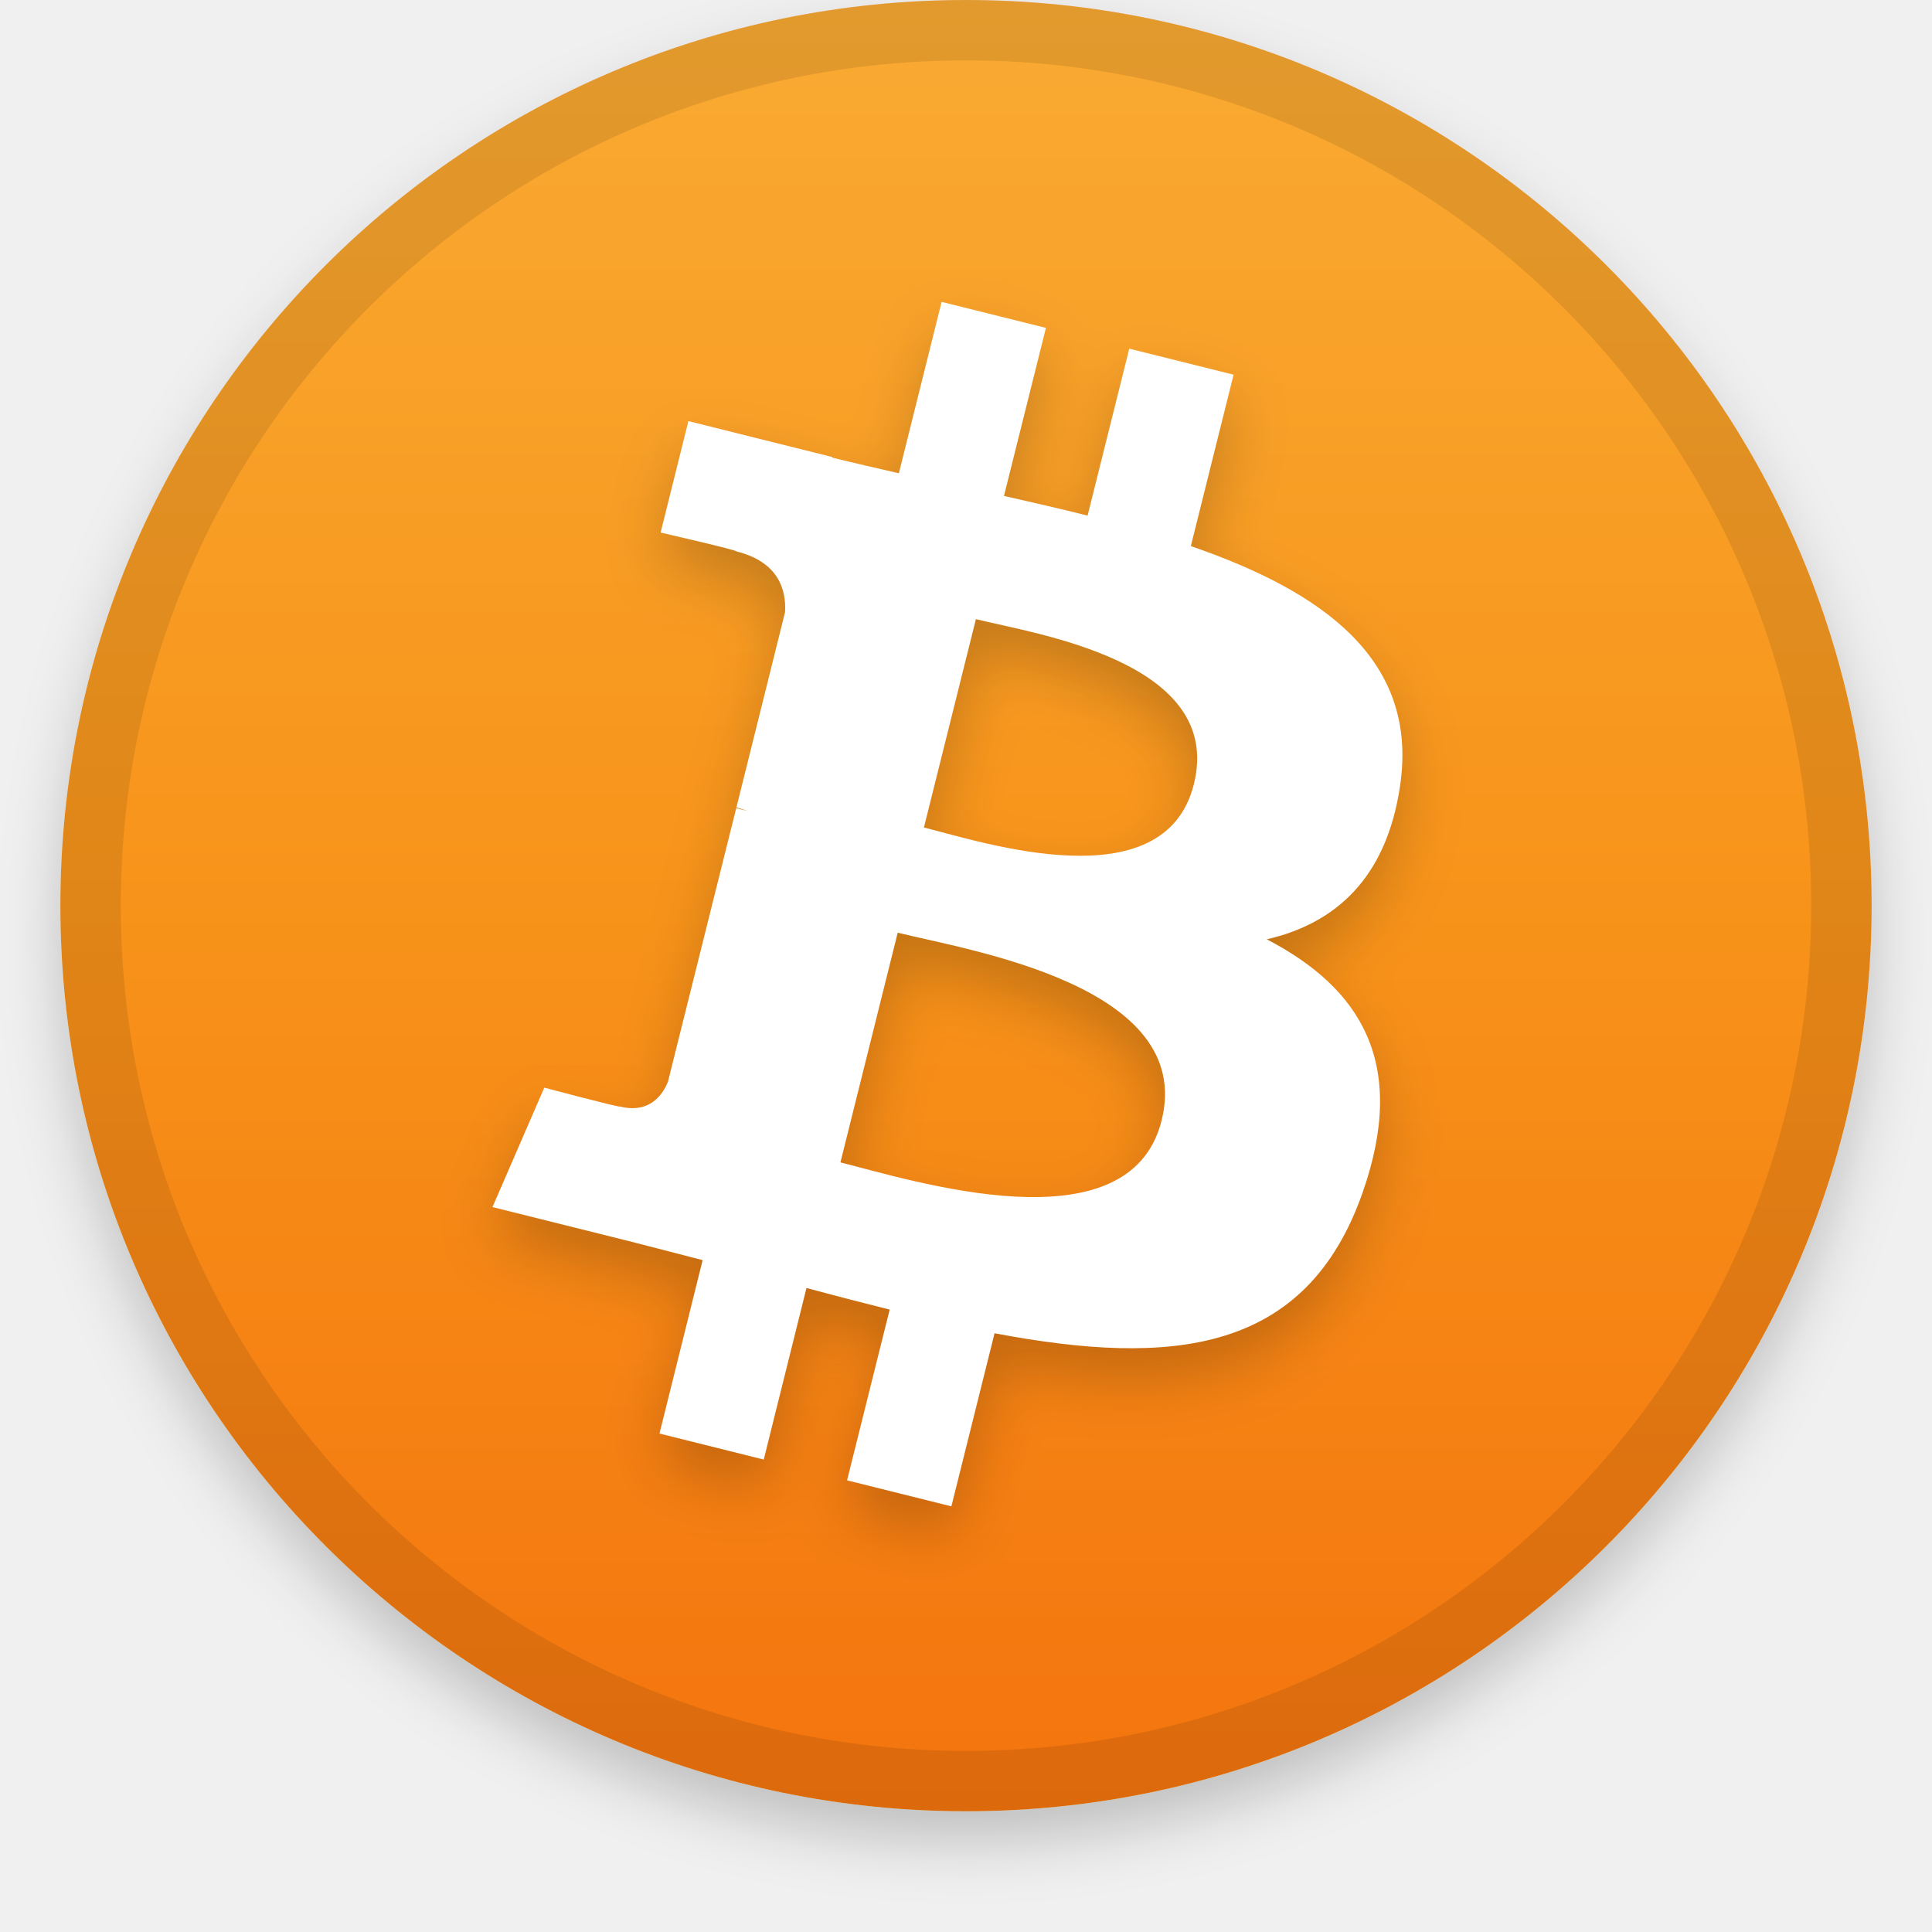
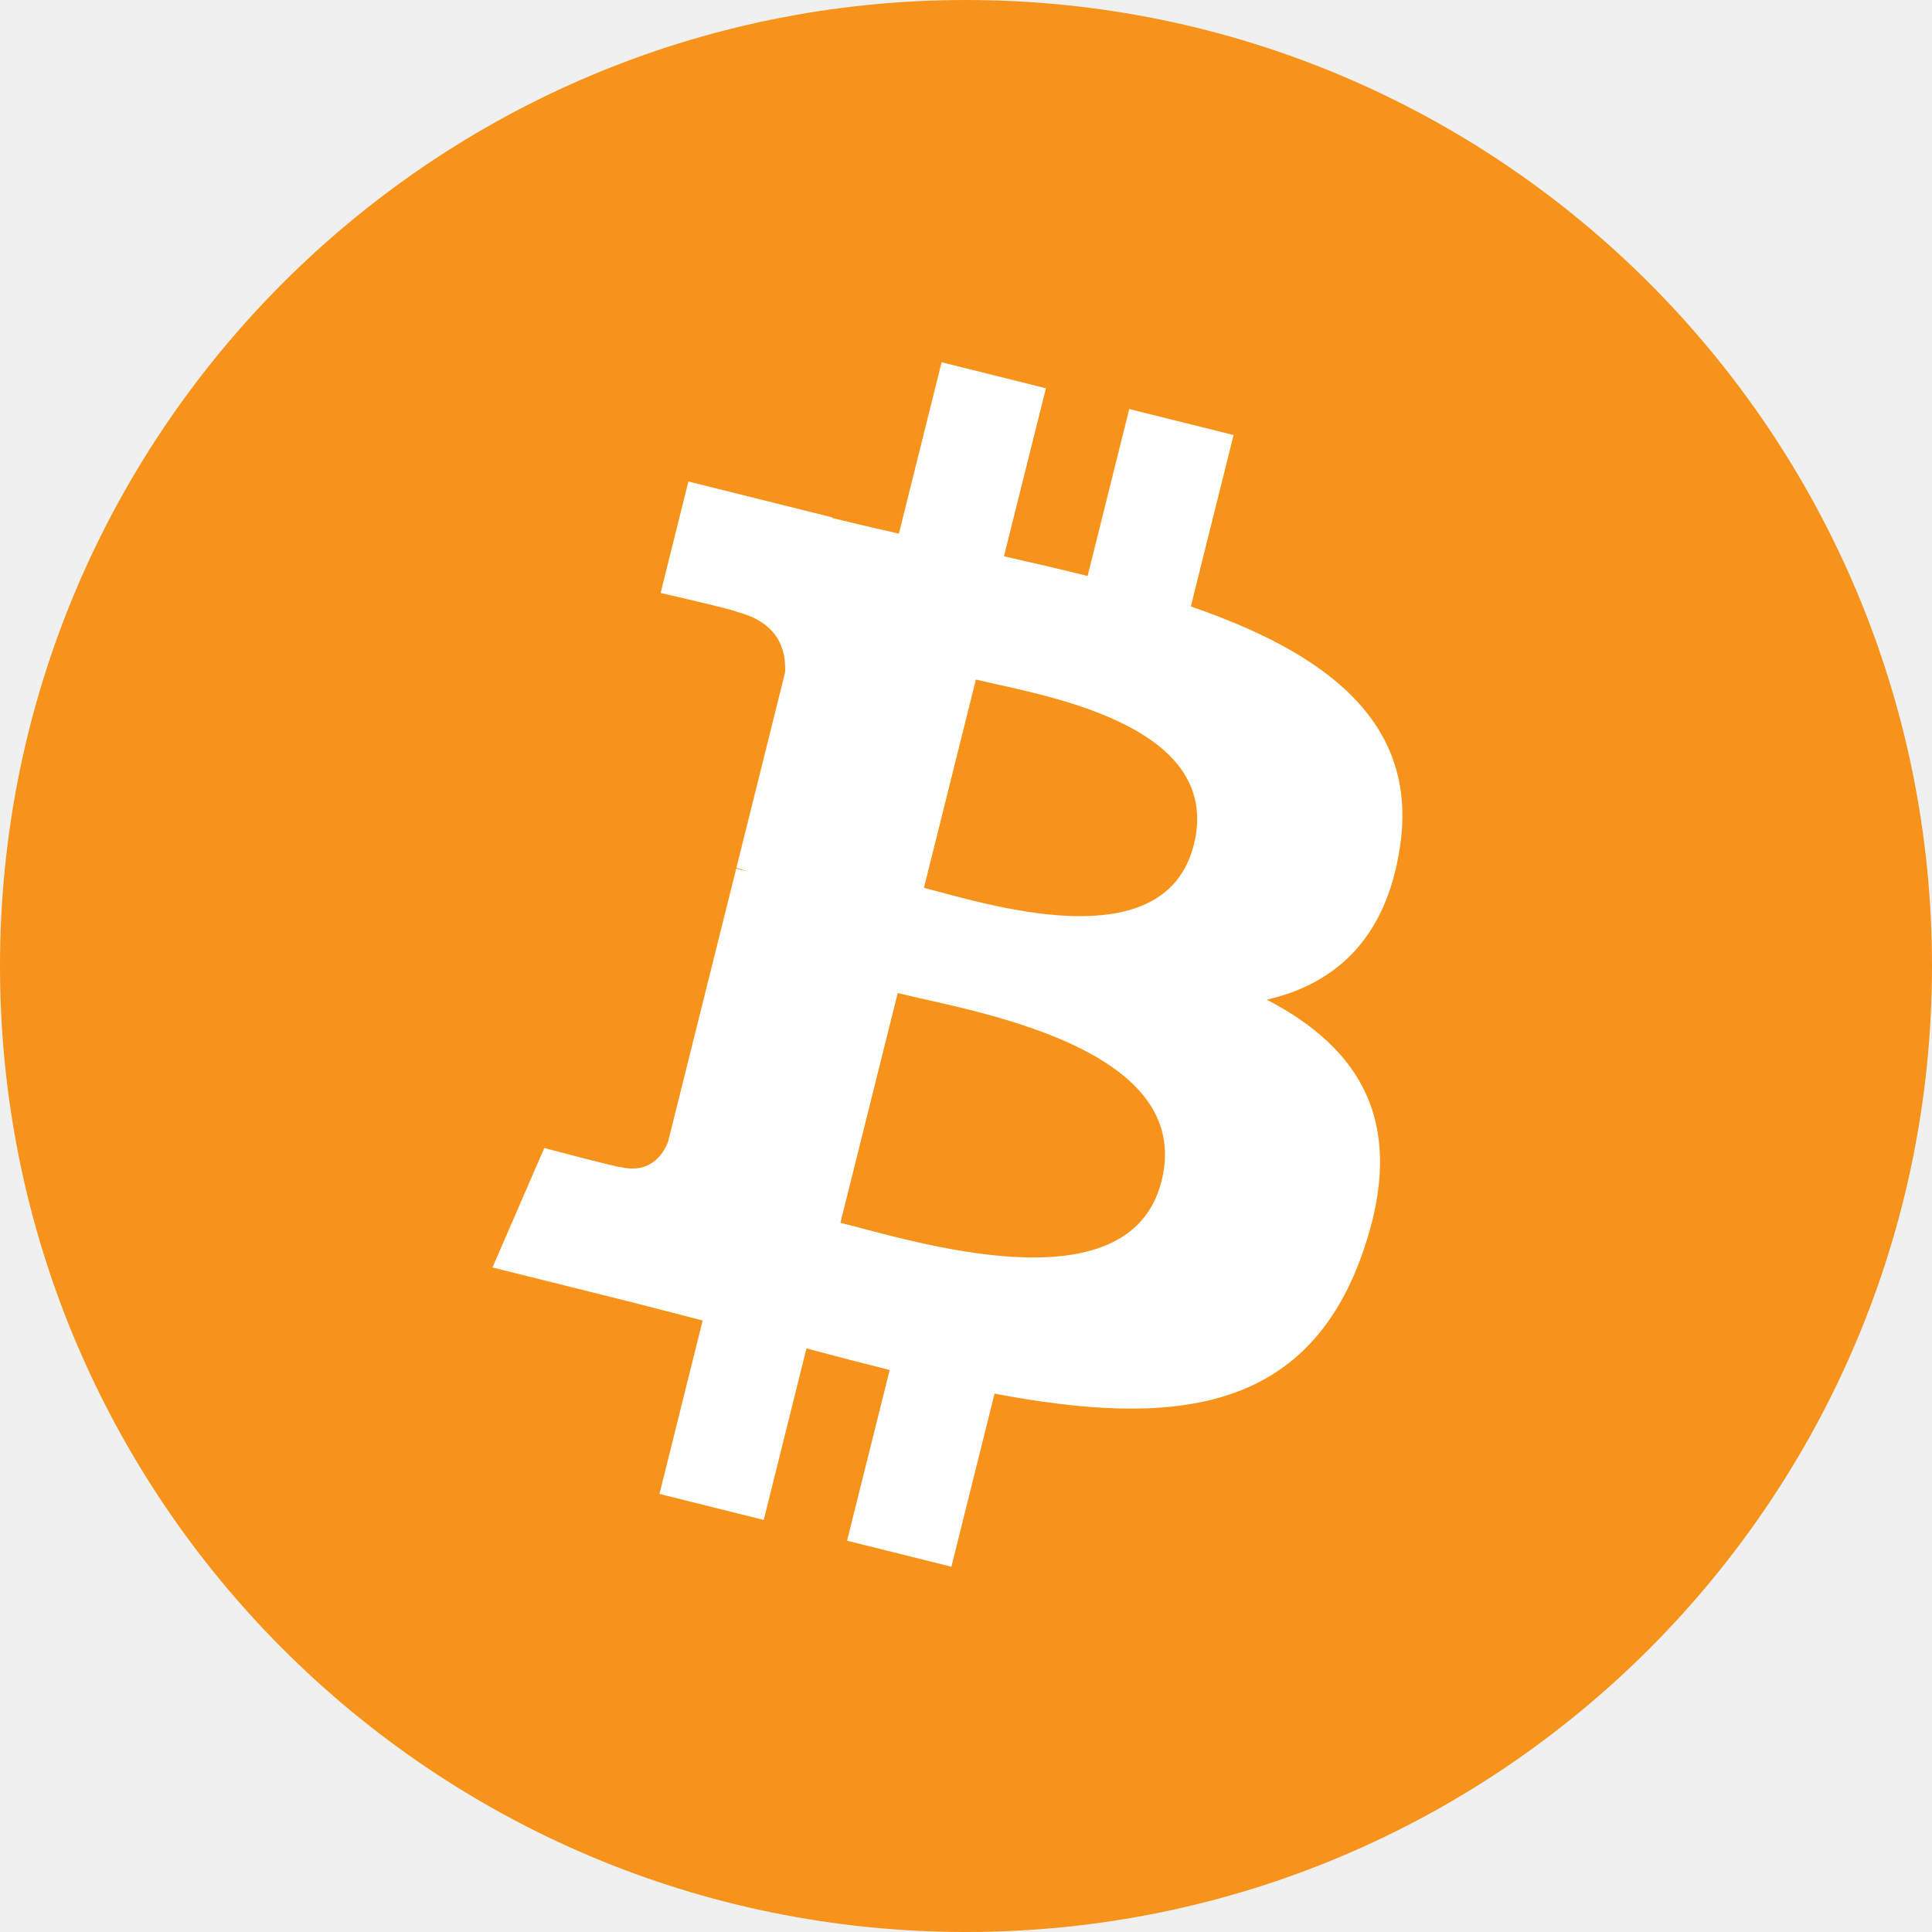
- <svg xmlns="http://www.w3.org/2000/svg" xmlns:xlink="http://www.w3.org/1999/xlink" width="32" height="32" viewBox="0 0 32 32">
-   <defs>
-     <linearGradient id="btc__btc-c" x1="50%" x2="50%" y1="0%" y2="100%">
-       <stop offset="0%" stop-color="#FFF" stop-opacity=".5" />
-       <stop offset="100%" stop-opacity=".5" />
-     </linearGradient>
-     <circle id="btc__btc-b" cx="16" cy="15" r="15" />
-     <filter id="btc__btc-a" width="111.7%" height="111.7%" x="-5.8%" y="-4.2%" filterUnits="objectBoundingBox">
-       <feOffset dy=".5" in="SourceAlpha" result="shadowOffsetOuter1" />
-       <feGaussianBlur in="shadowOffsetOuter1" result="shadowBlurOuter1" stdDeviation=".5" />
-       <feComposite in="shadowBlurOuter1" in2="SourceAlpha" operator="out" result="shadowBlurOuter1" />
-       <feColorMatrix in="shadowBlurOuter1" values="0 0 0 0 0 0 0 0 0 0 0 0 0 0 0 0 0 0 0.199 0" />
-     </filter>
-     <path id="btc__btc-e" d="M23.189,13.02 C23.503,10.924 21.906,9.797 19.724,9.045 L20.432,6.206 L18.704,5.775 L18.014,8.54 C17.56,8.426 17.093,8.32 16.629,8.214 L17.324,5.431 L15.596,5 L14.888,7.839 C14.512,7.753 14.142,7.668 13.784,7.579 L13.786,7.57 L11.402,6.975 L10.942,8.821 C10.942,8.821 12.225,9.115 12.198,9.133 C12.898,9.308 13.024,9.771 13.003,10.139 L12.197,13.374 C12.245,13.386 12.307,13.404 12.376,13.431 C12.319,13.417 12.257,13.401 12.194,13.386 L11.063,17.918 C10.978,18.13 10.761,18.449 10.271,18.328 C10.289,18.353 9.015,18.015 9.015,18.015 L8.157,19.993 L10.406,20.554 C10.825,20.659 11.235,20.769 11.638,20.872 L10.923,23.744 L12.65,24.175 L13.358,21.333 C13.83,21.461 14.288,21.579 14.736,21.691 L14.03,24.519 L15.758,24.95 L16.473,22.083 C19.421,22.641 21.637,22.416 22.57,19.75 C23.322,17.604 22.533,16.365 20.982,15.558 C22.111,15.298 22.962,14.555 23.189,13.02 L23.189,13.02 Z M19.24,18.558 C18.706,20.705 15.091,19.544 13.92,19.253 L14.869,15.448 C16.041,15.741 19.798,16.32 19.24,18.558 Z M19.774,12.989 C19.287,14.942 16.279,13.95 15.303,13.706 L16.164,10.255 C17.139,10.499 20.282,10.952 19.774,12.989 Z" />
-     <filter id="btc__btc-d" width="123.2%" height="117.5%" x="-11.6%" y="-6.3%" filterUnits="objectBoundingBox">
-       <feOffset dy=".5" in="SourceAlpha" result="shadowOffsetOuter1" />
-       <feGaussianBlur in="shadowOffsetOuter1" result="shadowBlurOuter1" stdDeviation=".5" />
-       <feColorMatrix in="shadowBlurOuter1" values="0 0 0 0 0 0 0 0 0 0 0 0 0 0 0 0 0 0 0.204 0" />
-     </filter>
-   </defs>
-   <g fill="none" fill-rule="evenodd">
-     <use fill="#000" filter="url(#btc__btc-a)" xlink:href="#btc__btc-b" />
-     <use fill="#F7931A" xlink:href="#btc__btc-b" />
-     <use fill="url(#btc__btc-c)" style="mix-blend-mode:soft-light" xlink:href="#btc__btc-b" />
-     <circle cx="16" cy="15" r="14.5" stroke="#000" stroke-opacity=".097" />
-     <g fill-rule="nonzero">
-       <use fill="#000" filter="url(#btc__btc-d)" xlink:href="#btc__btc-e" />
-       <use fill="#FFF" fill-rule="evenodd" xlink:href="#btc__btc-e" />
-     </g>
-   </g>
+ <svg xmlns="http://www.w3.org/2000/svg" width="32" height="32" viewBox="0 0 32 32">
+   <circle cx="16" cy="16" r="16" fill="#F7931A" />
+   <path fill="#FFFFFF" fill-rule="nonzero" transform="translate(0,1)" d="M23.189,13.02 C23.503,10.924 21.906,9.797 19.724,9.045 L20.432,6.206 L18.704,5.775 L18.014,8.54 C17.56,8.426 17.093,8.32 16.629,8.214 L17.324,5.431 L15.596,5 L14.888,7.839 C14.512,7.753 14.142,7.668 13.784,7.579 L13.786,7.57 L11.402,6.975 L10.942,8.821 C10.942,8.821 12.225,9.115 12.198,9.133 C12.898,9.308 13.024,9.771 13.003,10.139 L12.197,13.374 C12.245,13.386 12.307,13.404 12.376,13.431 C12.319,13.417 12.257,13.401 12.194,13.386 L11.063,17.918 C10.978,18.13 10.761,18.449 10.271,18.328 C10.289,18.353 9.015,18.015 9.015,18.015 L8.157,19.993 L10.406,20.554 C10.825,20.659 11.235,20.769 11.638,20.872 L10.923,23.744 L12.65,24.175 L13.358,21.333 C13.83,21.461 14.288,21.579 14.736,21.691 L14.03,24.519 L15.758,24.95 L16.473,22.083 C19.421,22.641 21.637,22.416 22.57,19.75 C23.322,17.604 22.533,16.365 20.982,15.558 C22.111,15.298 22.962,14.555 23.189,13.02 L23.189,13.02 Z M19.24,18.558 C18.706,20.705 15.091,19.544 13.92,19.253 L14.869,15.448 C16.041,15.741 19.798,16.32 19.24,18.558 Z M19.774,12.989 C19.287,14.942 16.279,13.95 15.303,13.706 L16.164,10.255 C17.139,10.499 20.282,10.952 19.774,12.989 Z" />
</svg>
